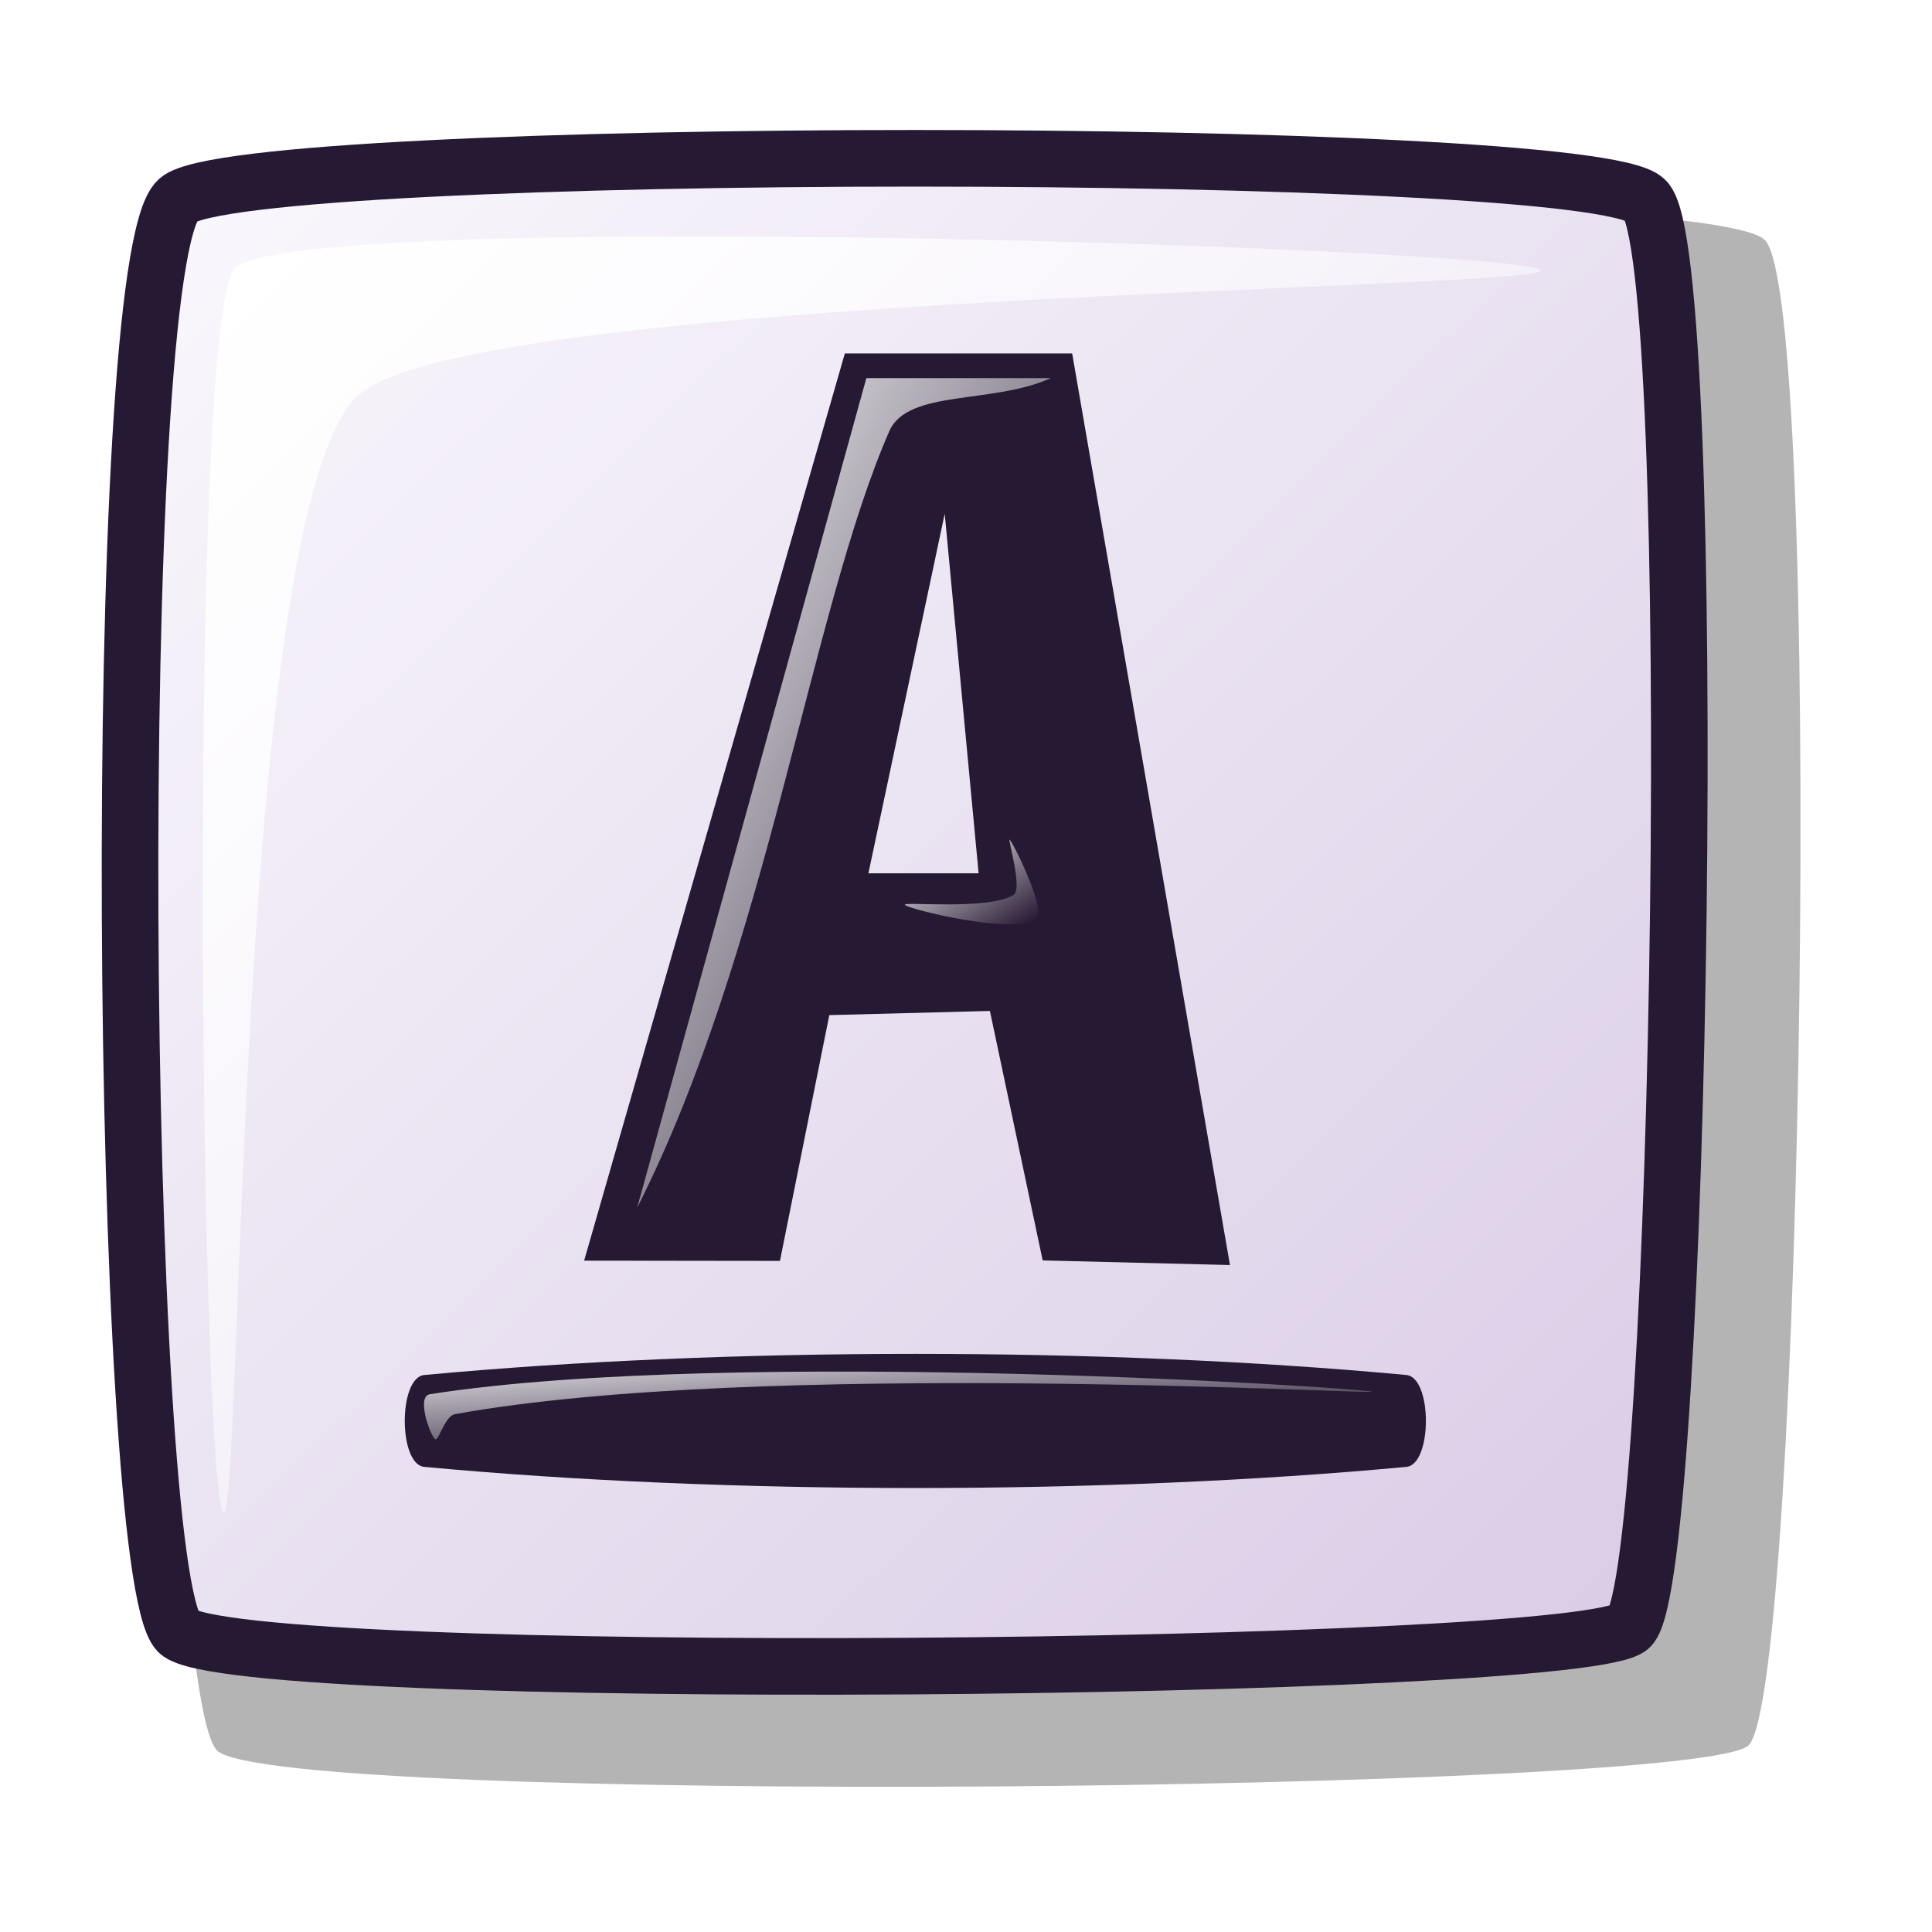
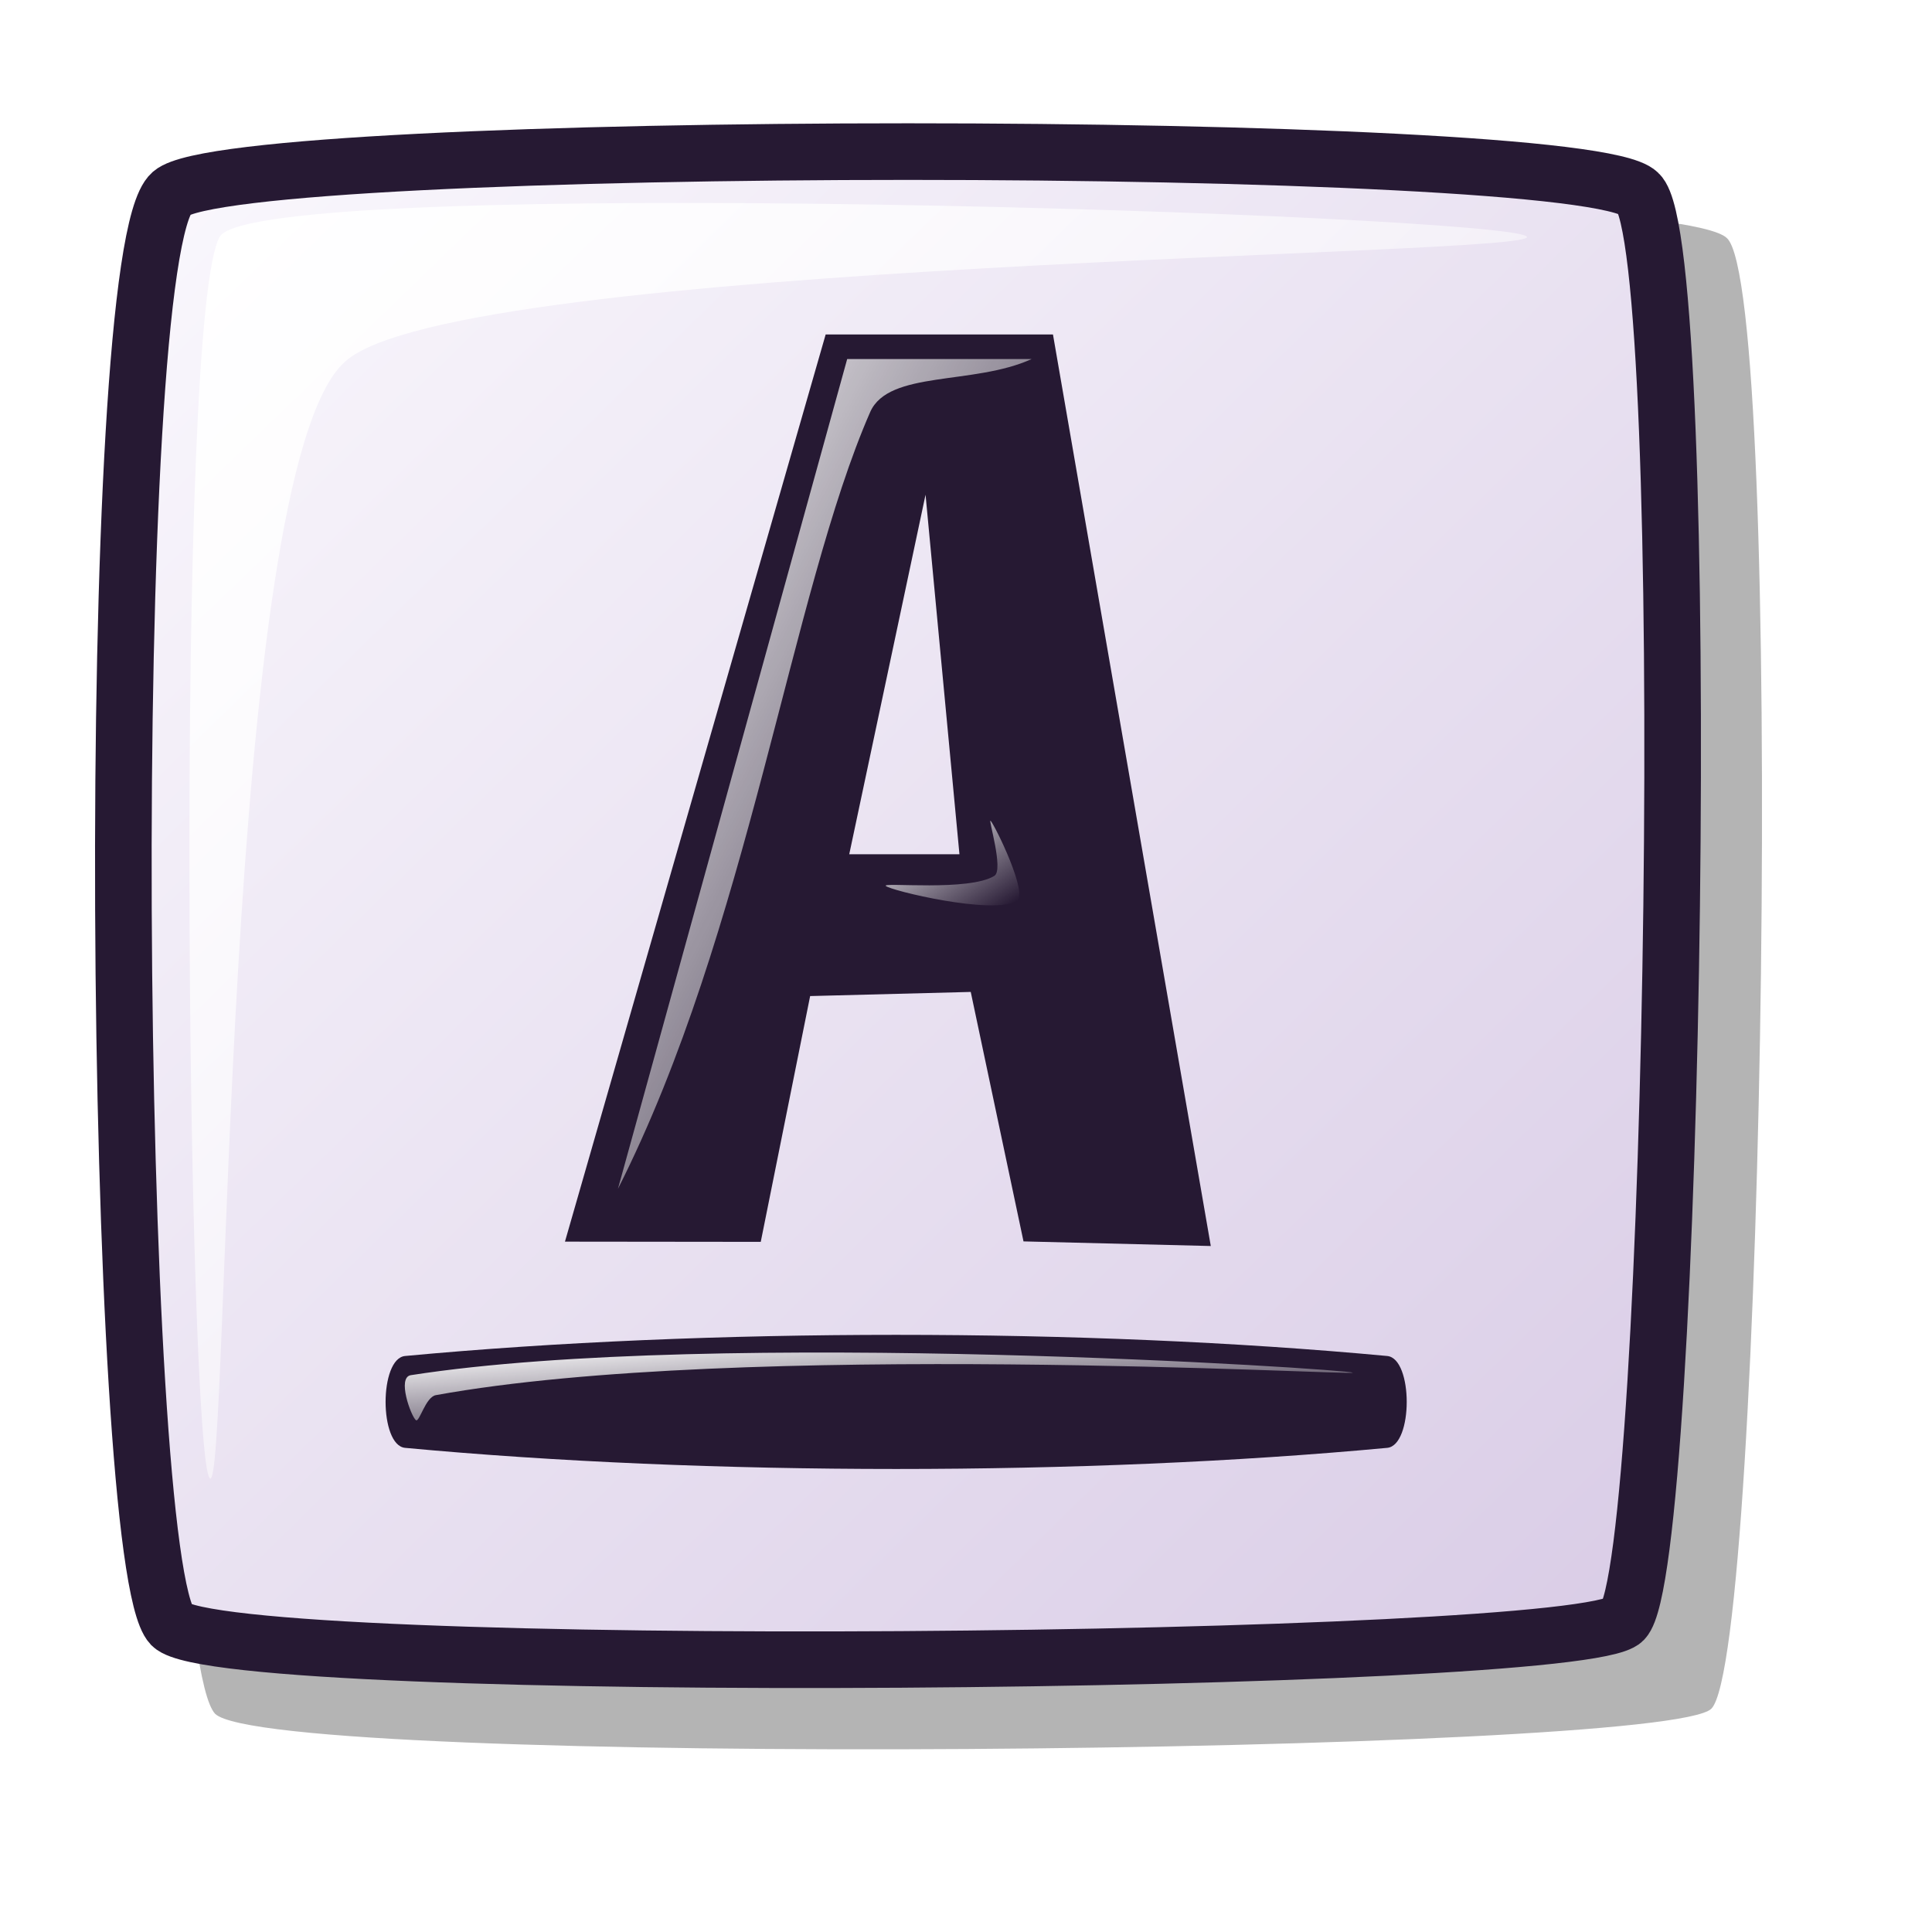
<svg xmlns="http://www.w3.org/2000/svg" xmlns:xlink="http://www.w3.org/1999/xlink" id="svg1" width="48pt" height="48pt">
  <defs id="defs3">
    <linearGradient id="linearGradient584">
      <stop style="stop-color:#ffffff;stop-opacity:1;" offset="0" id="stop585" />
      <stop style="stop-color:#ffffff;stop-opacity:0;" offset="1" id="stop586" />
    </linearGradient>
    <linearGradient id="linearGradient578">
      <stop style="stop-color:#faf8fd;stop-opacity:1;" offset="0" id="stop579" />
      <stop style="stop-color:#d9cce6;stop-opacity:1;" offset="1" id="stop580" />
    </linearGradient>
    <linearGradient xlink:href="#linearGradient578" id="linearGradient581" x1="0" y1="0" x2="1" y2="0.992" />
    <linearGradient xlink:href="#linearGradient584" id="linearGradient583" x1="-0" y1="0" x2="0.993" y2="0.977" />
    <linearGradient xlink:href="#linearGradient584" id="linearGradient654" x1="-0" y1="-0" x2="0.963" y2="0.992" />
    <linearGradient xlink:href="#linearGradient584" id="linearGradient655" x1="-0" y1="-0" x2="0.981" y2="0.953" />
-     <linearGradient xlink:href="#linearGradient584" id="linearGradient713" x1="-0.073" y1="-0.3" x2="1.004" y2="0.812" />
+     <linearGradient xlink:href="#linearGradient584" id="linearGradient713" x1="-0" y1="-0" x2="0.955" y2="0.992" />
+     <linearGradient xlink:href="#linearGradient584" id="linearGradient1245" x1="0" y1="0" x2="0.977" y2="0.992" />
  </defs>
-   <path style="fill:#000000;fill-rule:evenodd;stroke:none;stroke-opacity:1;stroke-width:1.875;stroke-linejoin:miter;stroke-linecap:butt;fill-opacity:1;stroke-dasharray:none;opacity:0.296;" d="M 7.187 7.944 C 9.429 6.006 56.506 6.009 58.454 7.944 C 60.422 9.724 59.741 55.956 57.929 57.812 C 56.403 59.379 9.087 59.834 7.187 57.987 C 5.145 55.827 4.755 10.07 7.187 7.944 z " id="path712" />
-   <path style="font-size:12;fill:url(#linearGradient581);fill-rule:evenodd;stroke:#261933;stroke-width:1.875;stroke-dasharray:none;" d="M 5.9 6.621 C 8.026 4.783 52.655 4.786 54.502 6.621 C 56.367 8.309 55.722 52.136 54.004 53.895 C 52.557 55.381 7.702 55.812 5.9 54.061 C 3.965 52.014 3.595 8.636 5.9 6.621 z " id="path684" />
-   <path style="fill:#261933;fill-opacity:1;fill-rule:evenodd;stroke:none;stroke-width:1pt;stroke-linecap:butt;stroke-linejoin:miter;stroke-opacity:1;" d="M 27.986,11.71 L 19.35,41.761 L 25.837,41.769 L 27.472,33.627 L 32.792,33.489 L 34.54,41.753 L 40.744,41.906 L 35.517,11.71 L 27.986,11.71 z M 31.295,17.018 L 32.418,28.929 L 28.767,28.929 L 31.295,17.018 z " id="path690" />
-   <path style="fill:url(#linearGradient583);fill-rule:evenodd;stroke:none;stroke-opacity:1;stroke-width:1pt;stroke-linejoin:miter;stroke-linecap:butt;fill-opacity:1;" d="M 7.393 50.08 C 6.668 49.355 6.207 11.535 7.725 8.943 C 9.047 6.852 50.295 8.219 51.019 8.943 C 51.677 9.601 15.538 9.707 11.872 13.09 C 7.747 16.73 8.05 50.737 7.393 50.08 z " id="path691" />
-   <path style="fill:url(#linearGradient654);fill-opacity:1;fill-rule:evenodd;stroke:none;stroke-width:1pt;stroke-linecap:butt;stroke-linejoin:miter;stroke-opacity:1;" d="M 21.106,40.009 L 28.699,12.525 L 34.809,12.525 C 32.882,13.4 30.078,12.892 29.463,14.275 C 26.837,20.278 25.421,31.485 21.106,40.009 z " id="path692" />
-   <path style="fill:url(#linearGradient655);fill-opacity:1;fill-rule:evenodd;stroke:none;stroke-width:1pt;stroke-linecap:butt;stroke-linejoin:miter;stroke-opacity:1;" d="M 30.338,48.623 C 30.239,48.513 32.764,48.789 33.501,48.331 C 33.782,48.157 33.308,46.632 33.392,46.727 C 33.526,46.876 34.494,48.85 34.156,49.06 C 33.476,49.482 30.457,48.756 30.338,48.623 z " id="path693" />
-   <path style="fill:#261933;fill-opacity:1;fill-rule:evenodd;stroke:none;stroke-width:1pt;stroke-linecap:butt;stroke-linejoin:miter;stroke-opacity:1;" d="M 14.054,45.549 C 24.037,44.615 36.606,44.615 46.588,45.549 C 47.45,45.63 47.45,48.511 46.588,48.592 C 36.606,49.526 24.037,49.526 14.054,48.592 C 13.193,48.511 13.193,45.63 14.054,45.549 z " id="path594" />
-   <path style="fill:url(#linearGradient713);fill-opacity:1;fill-rule:evenodd;stroke:none;stroke-width:1pt;stroke-linecap:butt;stroke-linejoin:miter;stroke-opacity:1;" d="M 14.412,47.674 C 14.251,47.545 13.777,46.254 14.247,46.184 C 24.365,44.609 45.304,45.99 45.444,46.102 C 45.58,46.21 25.152,45.016 15.074,46.846 C 14.73,46.907 14.527,47.765 14.412,47.674 z " id="path595" />
-   <path style="fill:url(#linearGradient655);fill-opacity:1;fill-rule:evenodd;stroke:none;stroke-width:1pt;stroke-linecap:butt;stroke-linejoin:miter;stroke-opacity:1;" d="M 29.977,29.976 C 29.865,29.851 32.736,30.166 33.575,29.645 C 33.894,29.447 33.355,27.713 33.451,27.82 C 33.603,27.989 34.704,30.235 34.32,30.474 C 33.546,30.954 30.113,30.128 29.977,29.976 z " id="path1001" />
+   <path style="opacity:0.296;fill:#000000;fill-opacity:1;fill-rule:evenodd;stroke:none;stroke-width:1.875;stroke-linecap:butt;stroke-linejoin:miter;stroke-opacity:1;" d="M 7.126,7.888 C 9.316,5.995 55.303,5.997 57.206,7.888 C 59.128,9.627 58.464,54.789 56.693,56.601 C 55.202,58.132 8.982,58.577 7.126,56.772 C 5.131,54.662 4.751,9.965 7.126,7.888 z " id="path712" />
+   <path style="font-size:12;fill:url(#linearGradient581);fill-rule:evenodd;stroke:#261933;stroke-width:1.875;" d="M 5.679,6.399 C 7.804,4.562 52.434,4.564 54.28,6.399 C 56.146,8.087 55.501,51.915 53.783,53.674 C 52.336,55.159 7.48,55.591 5.679,53.84 C 3.743,51.792 3.374,8.415 5.679,6.399 z " id="path684" />
+   <path style="fill:url(#linearGradient583);fill-opacity:1;fill-rule:evenodd;stroke:none;stroke-width:1pt;stroke-linecap:butt;stroke-linejoin:miter;stroke-opacity:1;" d="M 6.95,48.972 C 6.225,48.247 5.764,10.427 7.282,7.835 C 8.604,5.744 49.851,7.111 50.575,7.835 C 51.234,8.494 15.095,8.599 11.429,11.982 C 7.304,15.623 7.607,49.629 6.95,48.972 z " id="path691" />
+   <path style="fill:#261933;fill-opacity:1;fill-rule:evenodd;stroke:none;stroke-width:1pt;stroke-linecap:butt;stroke-linejoin:miter;stroke-opacity:1;" d="M 27.351,11.08 L 18.715,41.131 L 25.201,41.138 L 26.837,32.996 L 32.157,32.859 L 33.905,41.123 L 40.109,41.276 L 34.881,11.08 L 27.351,11.08 z M 30.66,16.388 L 31.783,28.299 L 28.132,28.299 L 30.66,16.388 z " id="path690" />
+   <path style="fill:url(#linearGradient654);fill-opacity:1;fill-rule:evenodd;stroke:none;stroke-width:1pt;stroke-linecap:butt;stroke-linejoin:miter;stroke-opacity:1;" d="M 20.471,39.379 L 28.064,11.894 L 34.174,11.894 C 32.246,12.77 29.443,12.262 28.828,13.645 C 26.202,19.647 24.786,30.855 20.471,39.379 z " id="path692" />
+   <path style="fill:url(#linearGradient655);fill-opacity:1;fill-rule:evenodd;stroke:none;stroke-width:1pt;stroke-linecap:butt;stroke-linejoin:miter;stroke-opacity:1;" d="M 29.702,47.992 C 29.604,47.882 32.128,48.159 32.866,47.701 C 33.147,47.527 32.673,46.002 32.757,46.096 C 32.891,46.245 33.859,48.22 33.521,48.43 C 32.841,48.852 29.822,48.125 29.702,47.992 z " id="path693" />
+   <path style="fill:#261933;fill-opacity:1;fill-rule:evenodd;stroke:none;stroke-width:1pt;stroke-linecap:butt;stroke-linejoin:miter;stroke-opacity:1;" d="M 13.419,44.919 C 23.402,43.985 35.97,43.985 45.953,44.919 C 46.815,44.999 46.815,47.881 45.953,47.962 C 35.97,48.895 23.402,48.895 13.419,47.962 C 12.558,47.881 12.558,44.999 13.419,44.919 z " id="path1006" />
+   <path style="fill:url(#linearGradient713);fill-opacity:1;fill-rule:evenodd;stroke:none;stroke-width:1pt;stroke-linecap:butt;stroke-linejoin:miter;stroke-opacity:1;" d="M 13.777,47.044 C 13.616,46.914 13.142,45.623 13.612,45.554 C 23.73,43.978 44.669,45.359 44.809,45.471 C 44.945,45.58 24.517,44.386 14.439,46.216 C 14.095,46.276 13.891,47.135 13.777,47.044 z " id="path1007" />
+   <path style="fill:url(#linearGradient655);fill-opacity:1;fill-rule:evenodd;stroke:none;stroke-width:1pt;stroke-linecap:butt;stroke-linejoin:miter;stroke-opacity:1;" d="M 29.342,29.346 C 29.23,29.221 32.101,29.535 32.94,29.014 C 33.259,28.816 32.72,27.083 32.816,27.19 C 32.968,27.359 34.069,29.605 33.685,29.844 C 32.911,30.324 29.478,29.497 29.342,29.346 z " id="path1008" />
</svg>
